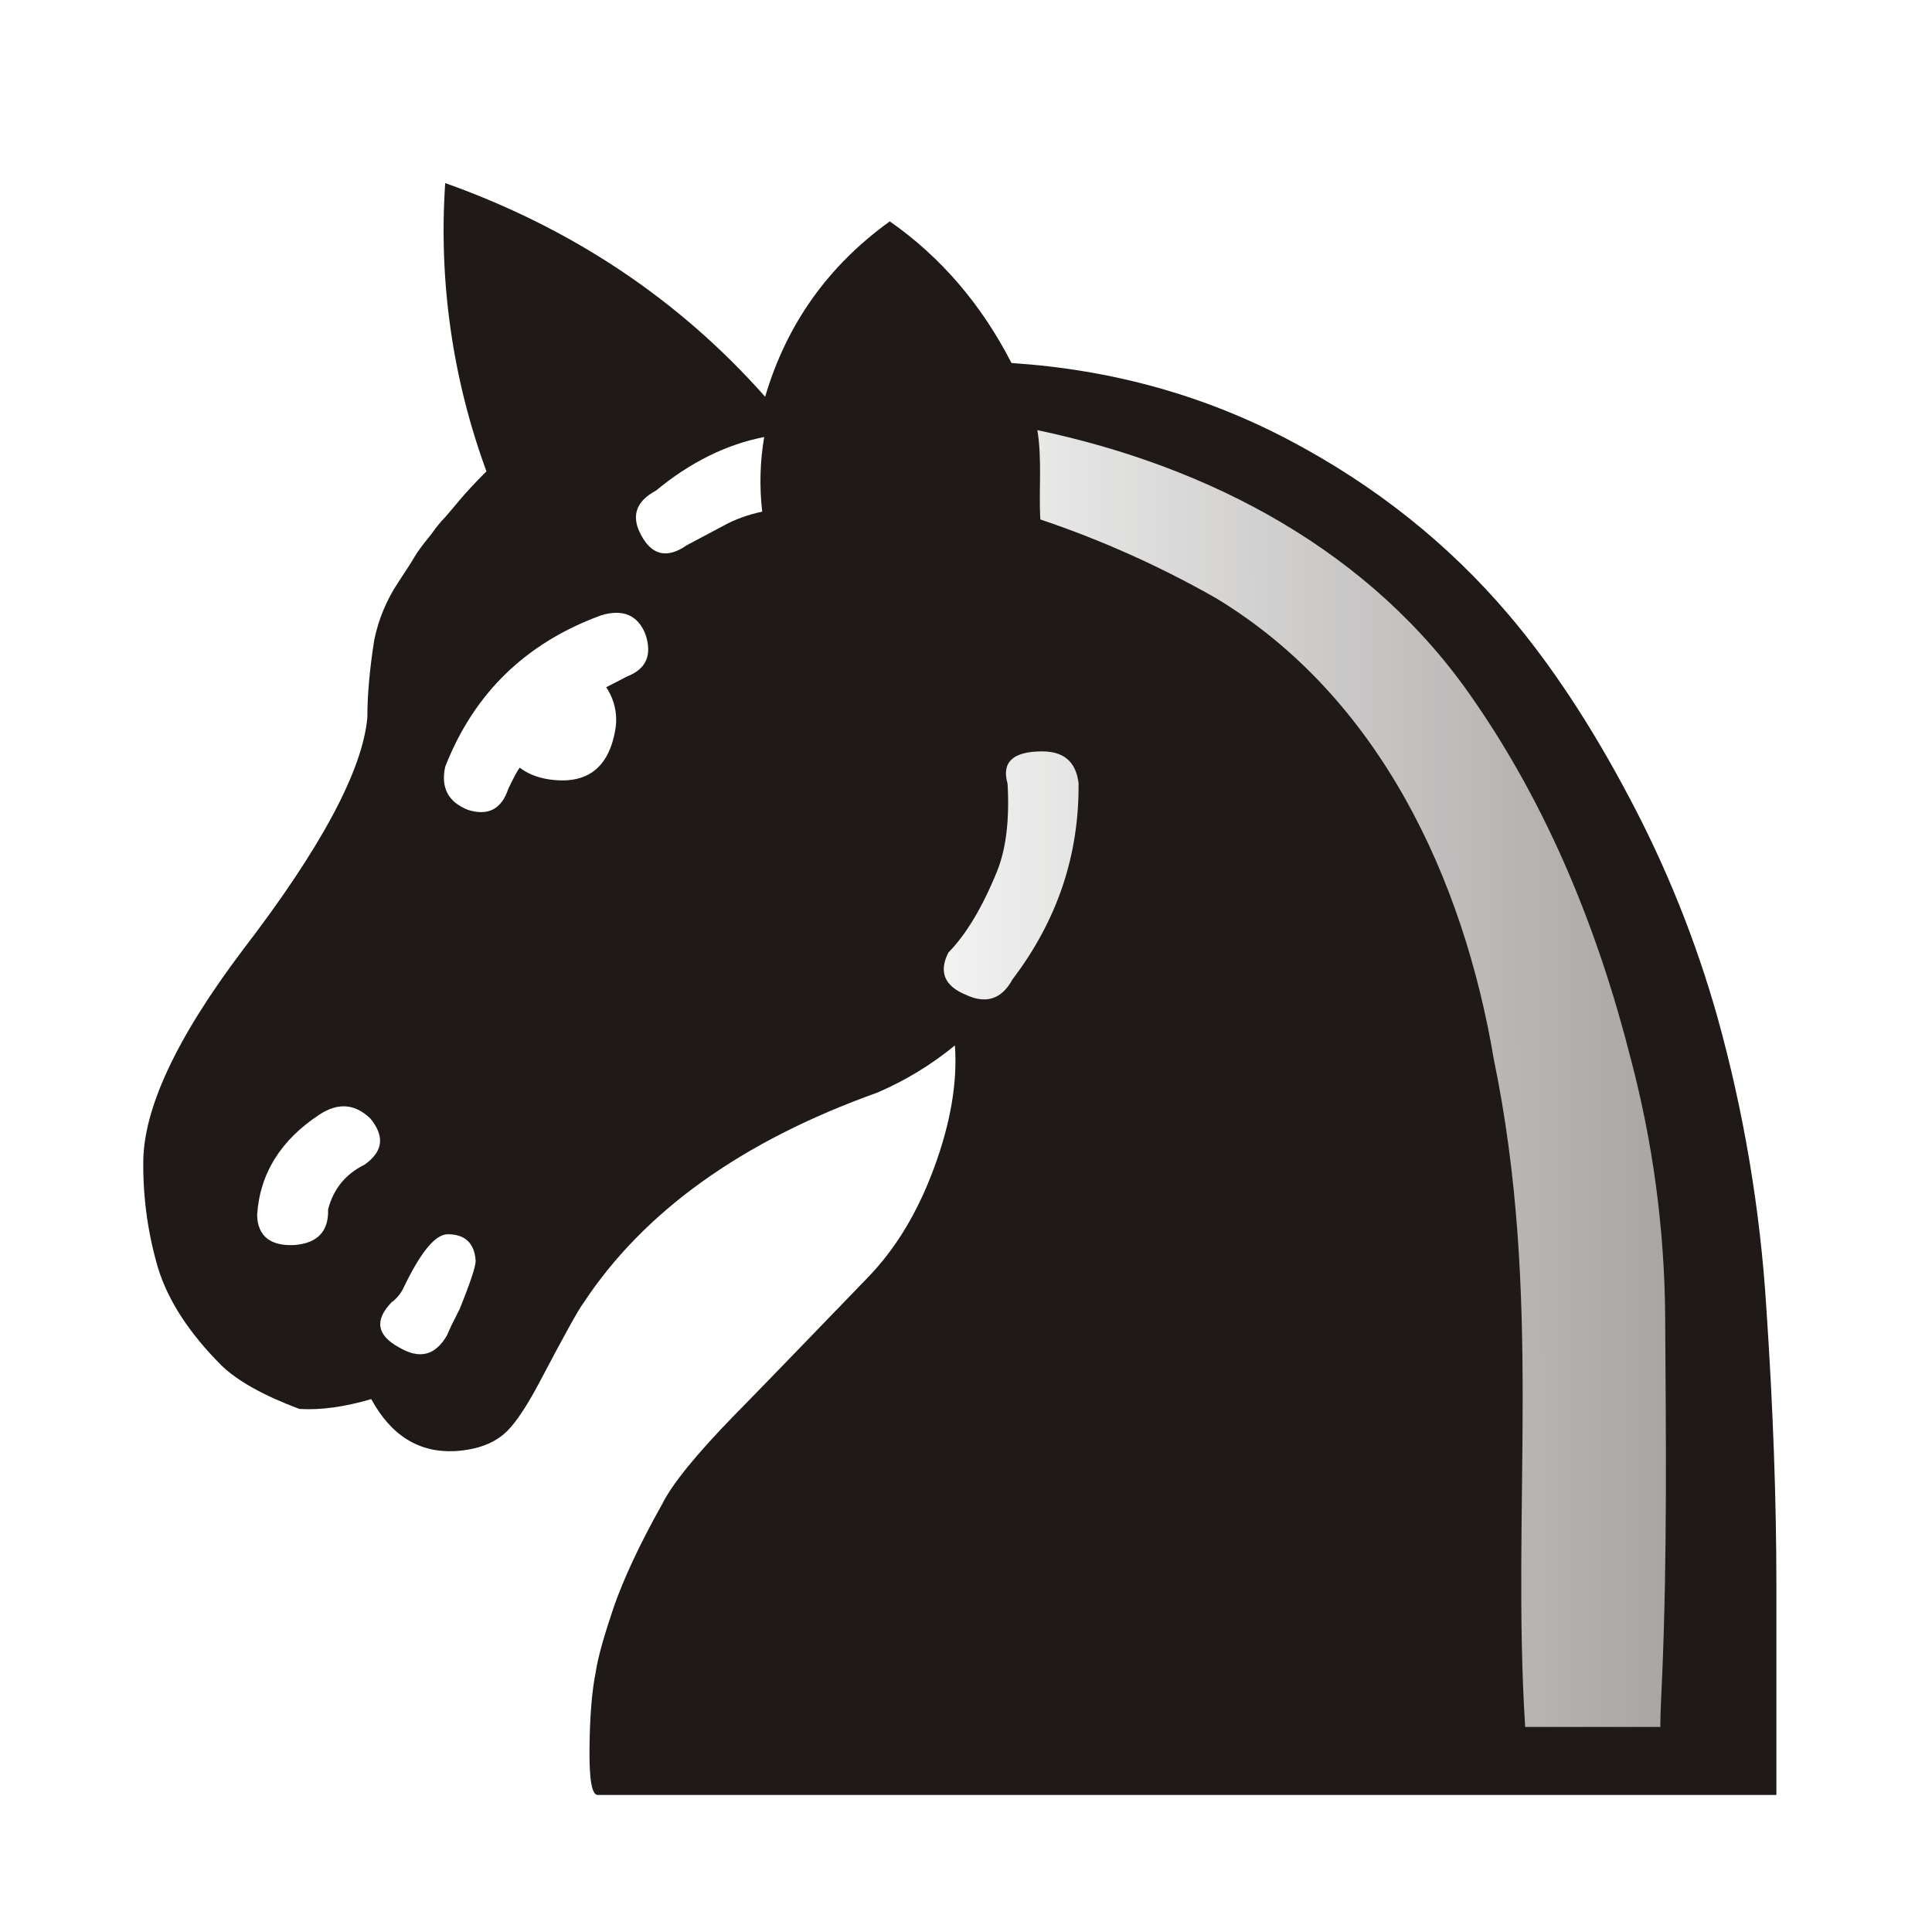
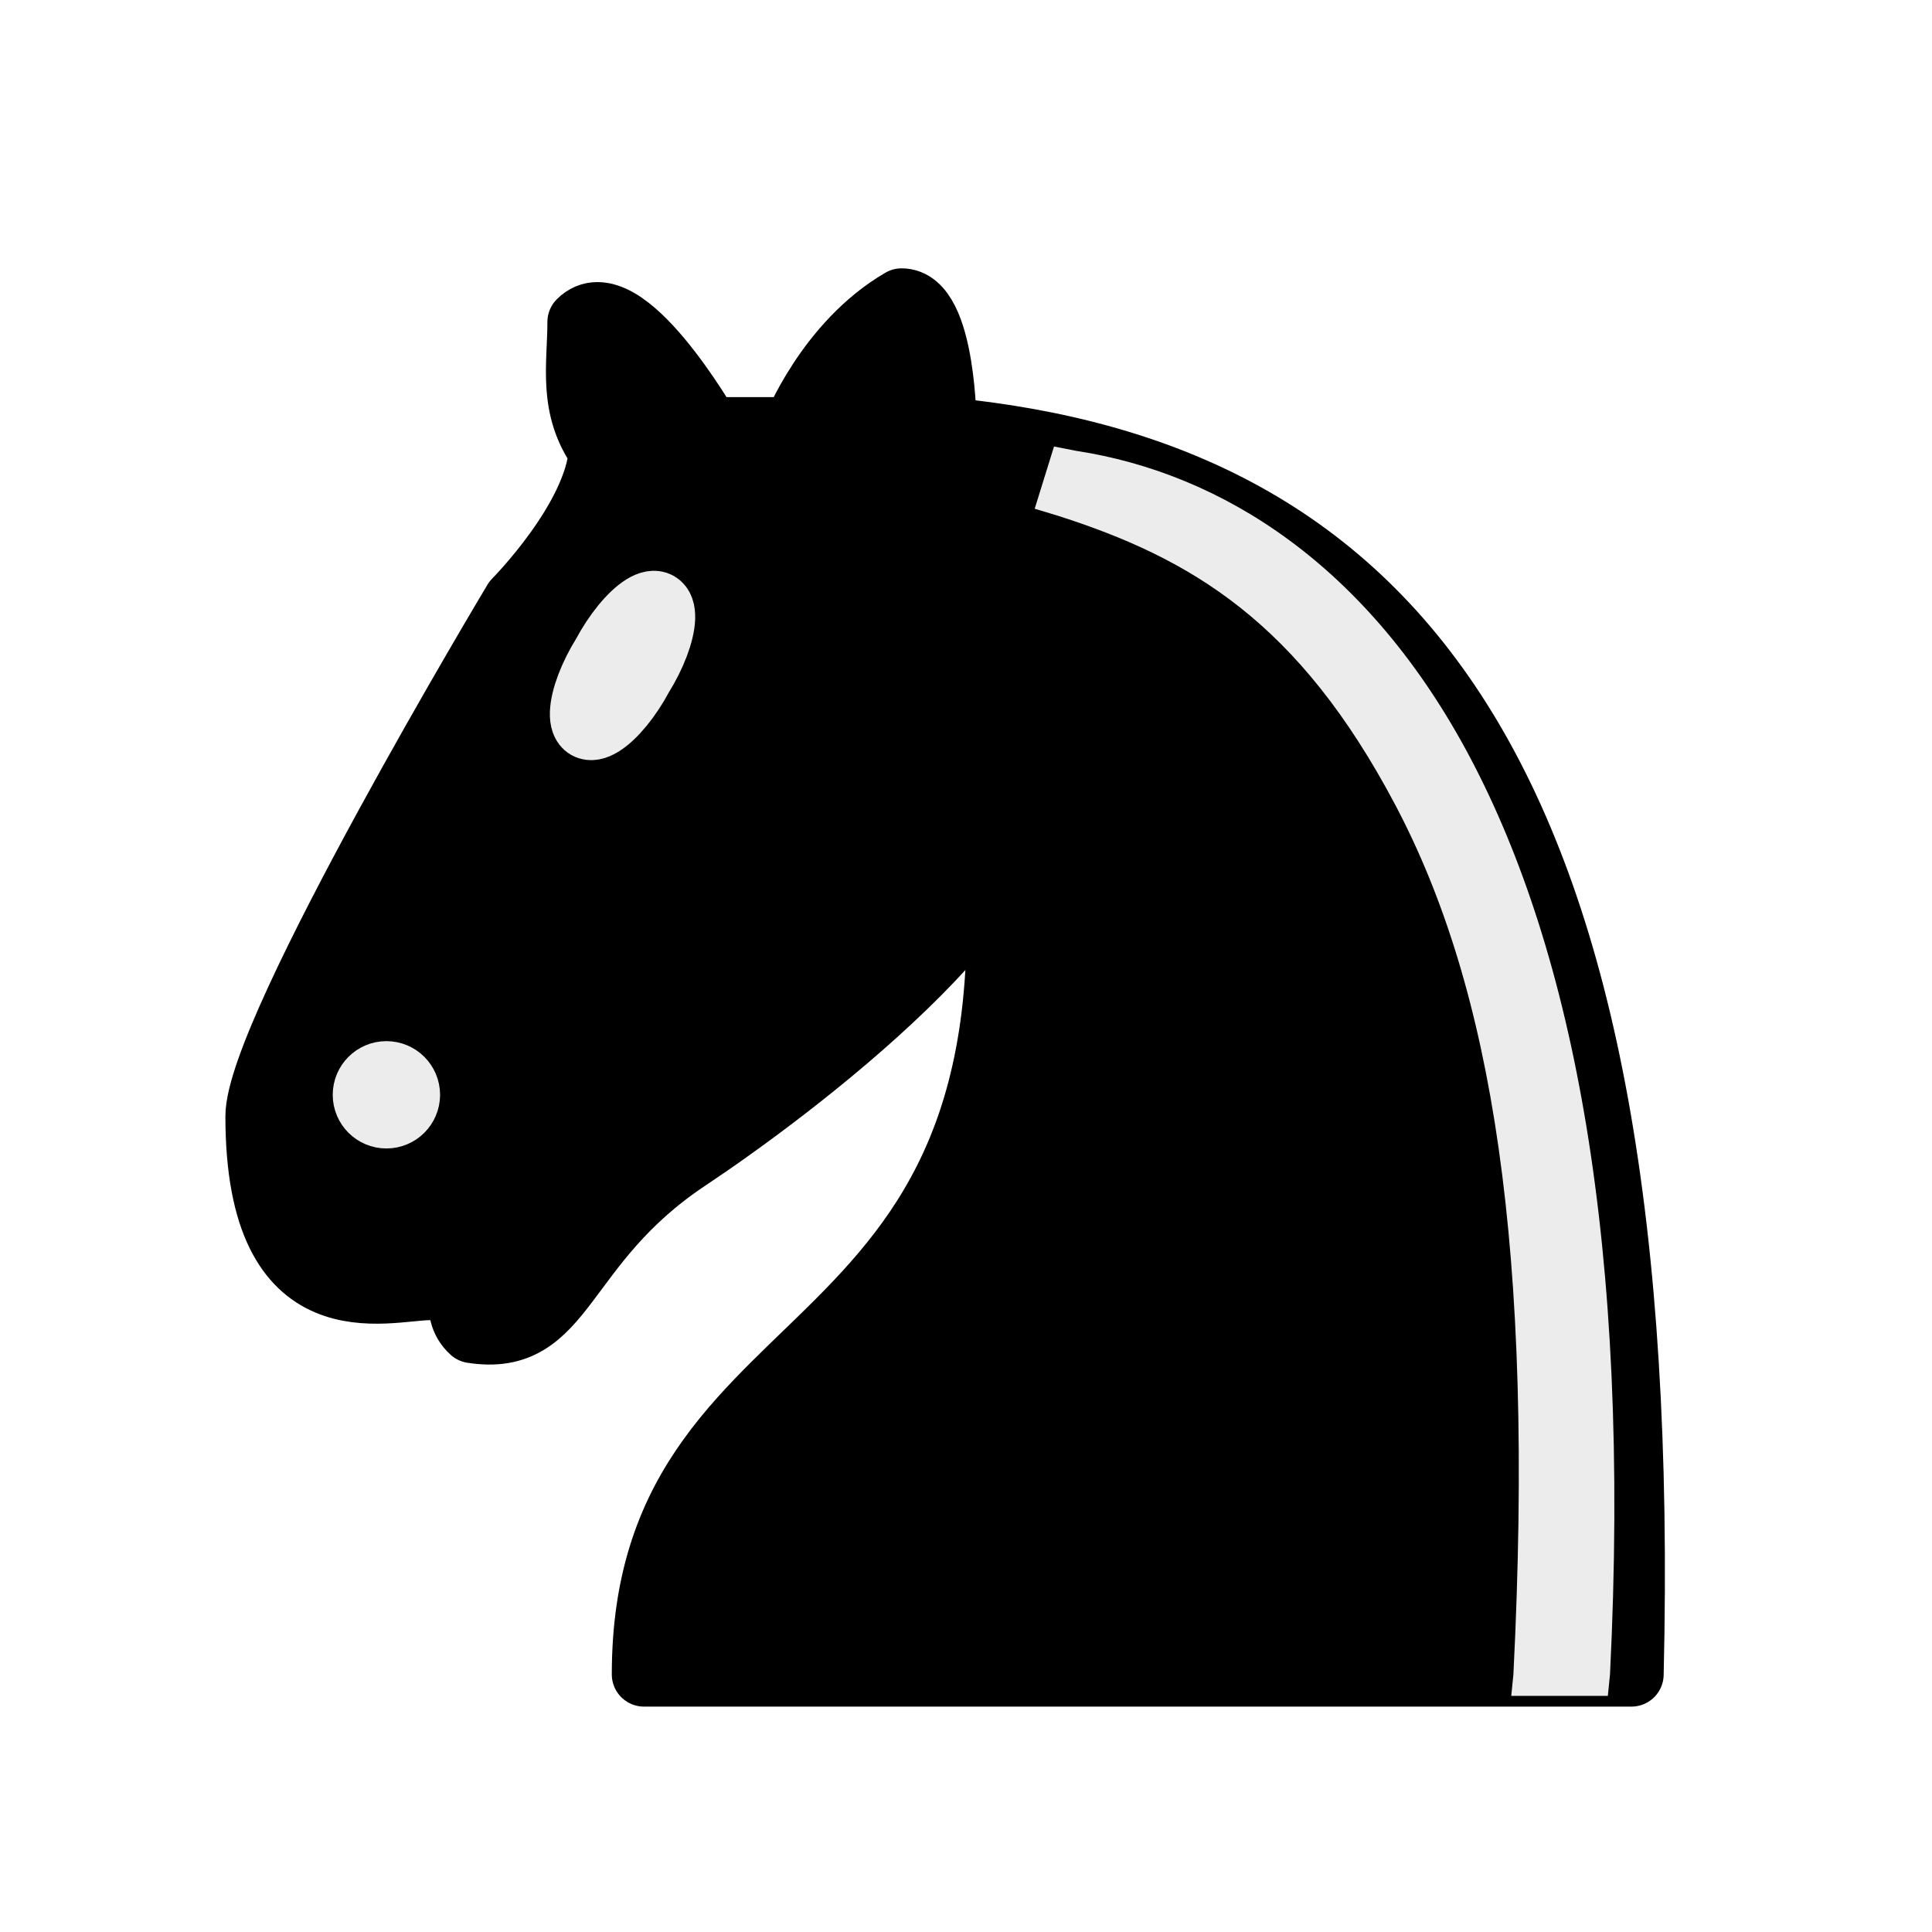
- <svg xmlns="http://www.w3.org/2000/svg" width="50mm" height="50mm" fill-rule="evenodd" clip-rule="evenodd" image-rendering="optimizeQuality" shape-rendering="geometricPrecision" text-rendering="geometricPrecision" viewBox="0 0 50 50">
-   <linearGradient id="a" x1="21.253" x2="77.641" y1="37.592" y2="37.469" gradientUnits="userSpaceOnUse">
-     <stop offset="0" stop-color="#fff" />
-     <stop offset="1" stop-color="#fff" stop-opacity="0" />
-   </linearGradient>
-   <path fill="#1f1a17" d="M26.178 9.395c2.6.17 5.004.838 7.222 2.015 2.21 1.169 4.098 2.676 5.656 4.513 1.092 1.287 2.117 2.845 3.082 4.665a28.684 28.684 0 0 1 2.32 5.774 36.511 36.511 0 0 1 1.253 7.46c.177 2.599.262 5.012.262 7.23v5.402H15.468c-.153 0-.22-.407-.212-1.21.009-.814.06-1.466.16-1.965.06-.398.221-.957.467-1.685.254-.728.66-1.609 1.244-2.65.263-.534.89-1.304 1.88-2.32.999-1.016 2.133-2.201 3.429-3.539.745-.762 1.32-1.719 1.744-2.879.423-1.151.601-2.201.533-3.15a8.37 8.37 0 0 1-2.006 1.22c-3.505 1.253-6.045 3.073-7.612 5.452-.118.153-.49.822-1.117 2.015-.33.627-.618 1.059-.847 1.287-.313.314-.77.491-1.363.525-.923.043-1.643-.398-2.16-1.346-.693.203-1.312.288-1.862.254-.923-.347-1.592-.72-2.006-1.117-.847-.847-1.389-1.685-1.651-2.532a9.43 9.43 0 0 1-.381-2.726c0-1.389.855-3.226 2.582-5.512 2.015-2.625 3.09-4.631 3.217-6.003 0-.593.06-1.261.178-2.007a4.198 4.198 0 0 1 .618-1.49c.22-.33.364-.558.432-.677.076-.127.212-.313.415-.559.144-.203.27-.355.372-.457.093-.11.22-.254.373-.44.178-.212.406-.457.694-.745a18.06 18.06 0 0 1-1.067-7.46c3.285 1.169 6.054 3.015 8.28 5.53.551-1.872 1.626-3.387 3.226-4.539 1.321.923 2.371 2.15 3.15 3.666" />
-   <path fill="url(#a)" d="m15.688 17.786.542-.28c.5-.194.652-.559.474-1.092-.195-.491-.576-.66-1.143-.491-1.947.711-3.294 2.015-4.039 3.92-.118.542.076.914.593 1.118.516.16.864-.017 1.041-.55.136-.28.229-.466.297-.543.186.144.423.246.72.297 1.007.16 1.6-.28 1.76-1.338a1.498 1.498 0 0 0-.245-1.041M11.573 34.55c.06-.153.17-.373.322-.67.28-.693.415-1.108.415-1.244-.026-.457-.271-.694-.72-.694-.33 0-.711.474-1.16 1.414a.97.97 0 0 1-.296.347c-.449.466-.381.855.194 1.168.534.314.94.212 1.245-.321m14.63-9.204c1.16-1.524 1.728-3.217 1.71-5.08-.067-.55-.38-.82-.94-.82-.761 0-1.057.279-.897.837.051.915-.033 1.668-.27 2.261-.382.94-.805 1.643-1.262 2.108-.254.5-.102.864.449 1.092.525.246.931.119 1.21-.398M19.726 13.24a6.798 6.798 0 0 1 .051-1.93c-.99.194-1.922.66-2.802 1.388-.525.28-.652.67-.373 1.169.28.508.67.592 1.169.245.347-.186.669-.355.956-.508.288-.16.618-.28 1-.364zm23.25 31.454c-.017 0 0-.449.042-1.346.131-3.108.096-6.221.076-9.33a26.837 26.837 0 0 0-.889-6.613c-.84-3.31-2.124-6.485-4.072-9.297-2.634-3.845-6.814-6.033-11.286-6.976.126.766.033 1.54.076 2.311a25.82 25.82 0 0 1 4.538 2.032c4.241 2.555 6.414 7.276 7.197 11.93 1.272 6.154.453 11.557.813 17.289zM9.439 30.139c.475-.34.525-.729.144-1.194-.398-.381-.83-.415-1.312-.102-1.007.66-1.55 1.533-1.617 2.608.017.542.347.804.974.77.592-.05.88-.355.863-.922.136-.525.449-.915.948-1.16" />
+ <svg xmlns="http://www.w3.org/2000/svg" viewBox="0 0 45 45">
+   <g fill="none" fill-rule="evenodd" stroke="#000" stroke-linecap="round" stroke-linejoin="round" stroke-width="1.5">
+     <path fill="#000" d="M22 10c10.5 1 16.5 8 16 29H15c0-9 10-6.5 8-21" />
+     <path fill="#000" d="M24 18c.38 2.91-5.55 7.37-8 9-3 2-2.82 4.34-5 4-1.04-.94 1.41-3.04 0-3-1 0 .19 1.23-1 2-1 0-4 1-4-4 0-2 6-12 6-12s1.89-1.9 2-3.5c-.73-1-.5-2-.5-3 1-1 3 2.5 3 2.5h2s.78-2 2.5-3c1 0 1 3 1 3" />
+     <path fill="#ececec" stroke="#ececec" d="M9.5 25.5a.5.5 0 1 1-1 0 .5.5 0 1 1 1 0m5.43-9.75a.5 1.5 30 1 1-.86-.5.5 1.5 30 1 1 .86.5" />
+     <path fill="#ececec" stroke="none" d="m24.55 10.4-.45 1.45.5.15c3.15 1 5.65 2.49 7.9 6.75S35.75 29.06 35.25 39l-.05.5h2.25l.05-.5c.5-10.06-.88-16.85-3.25-21.34s-5.79-6.64-9.19-7.16z" />
+   </g>
</svg>
